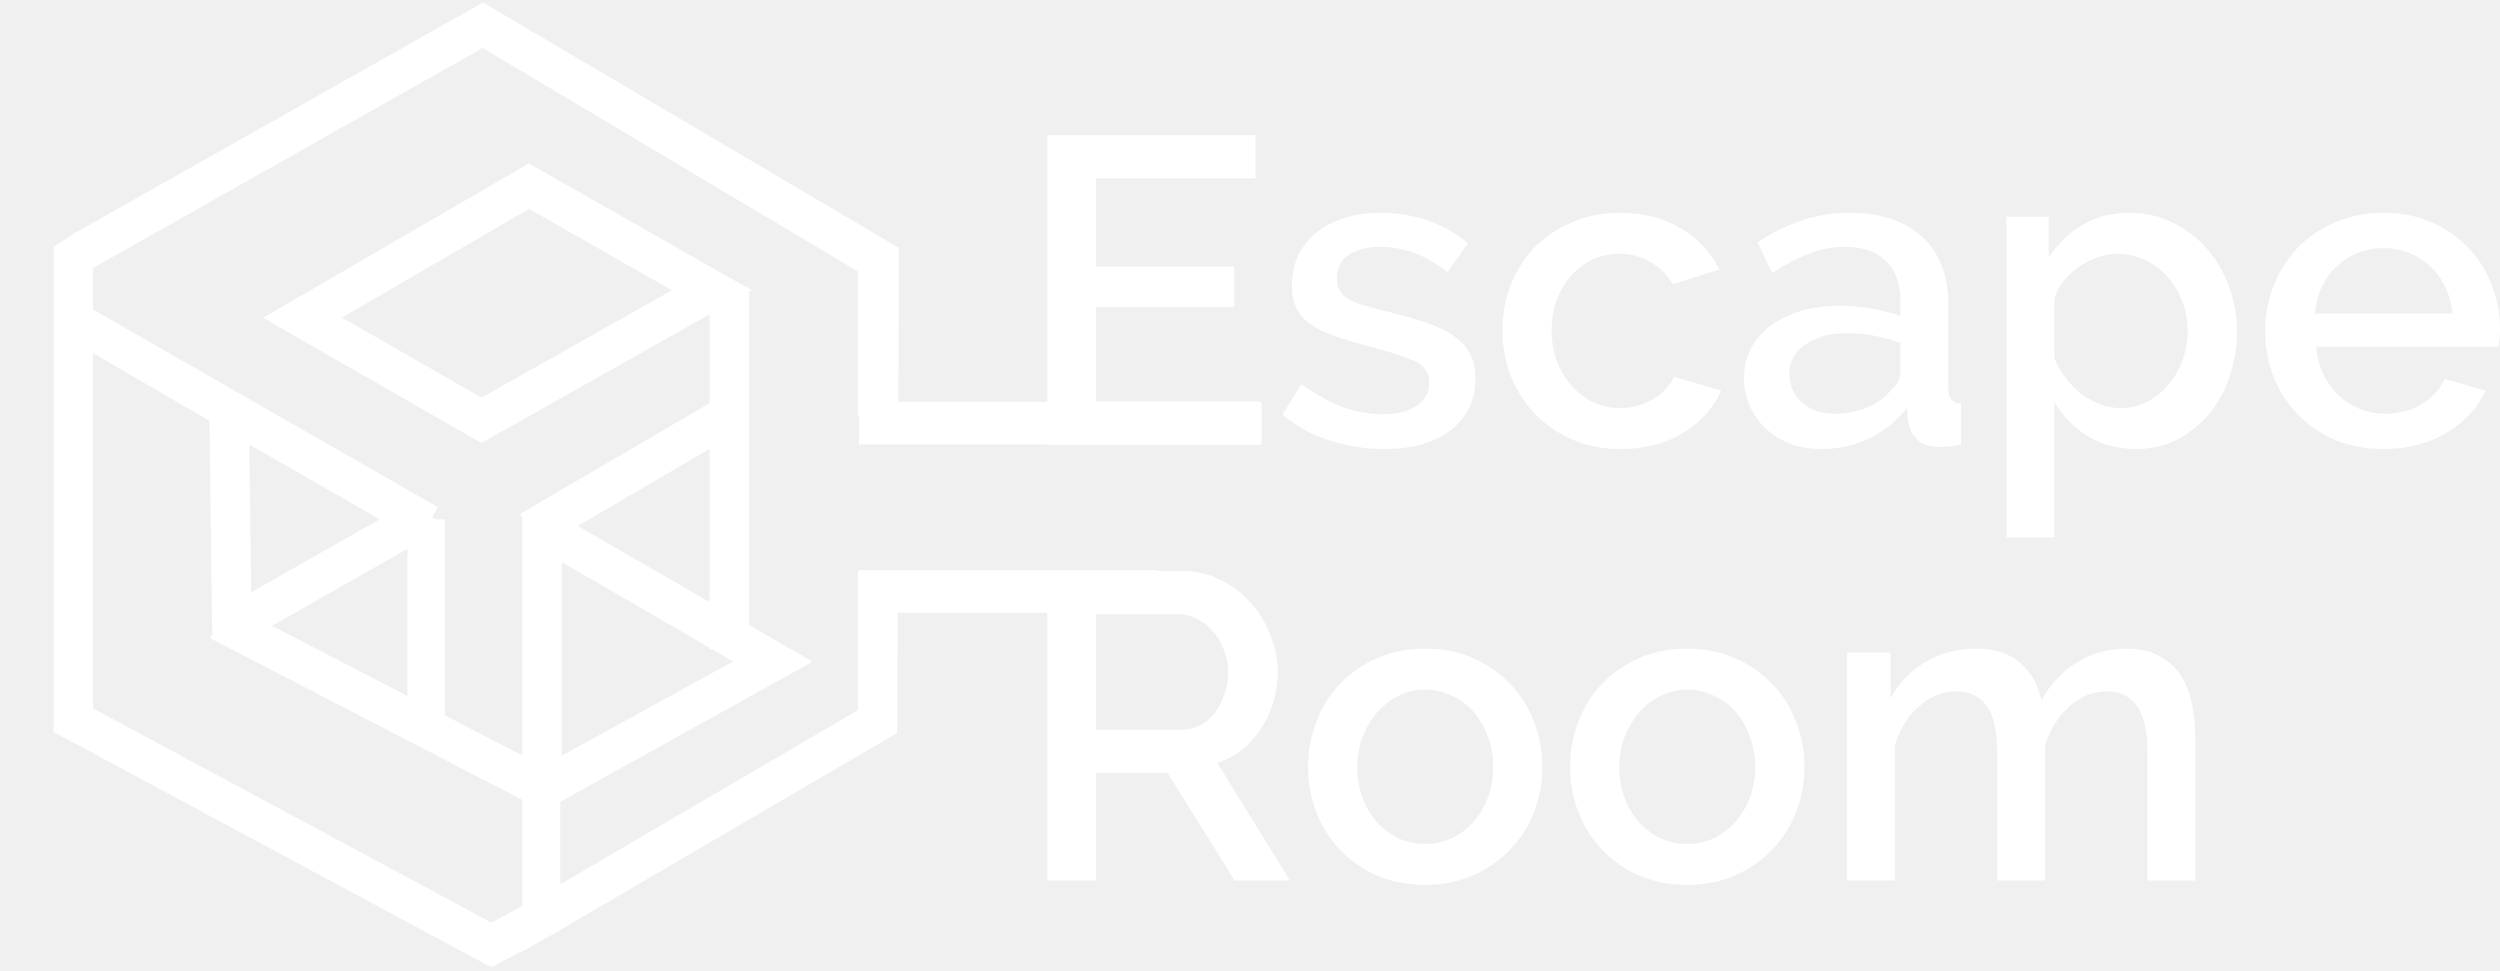
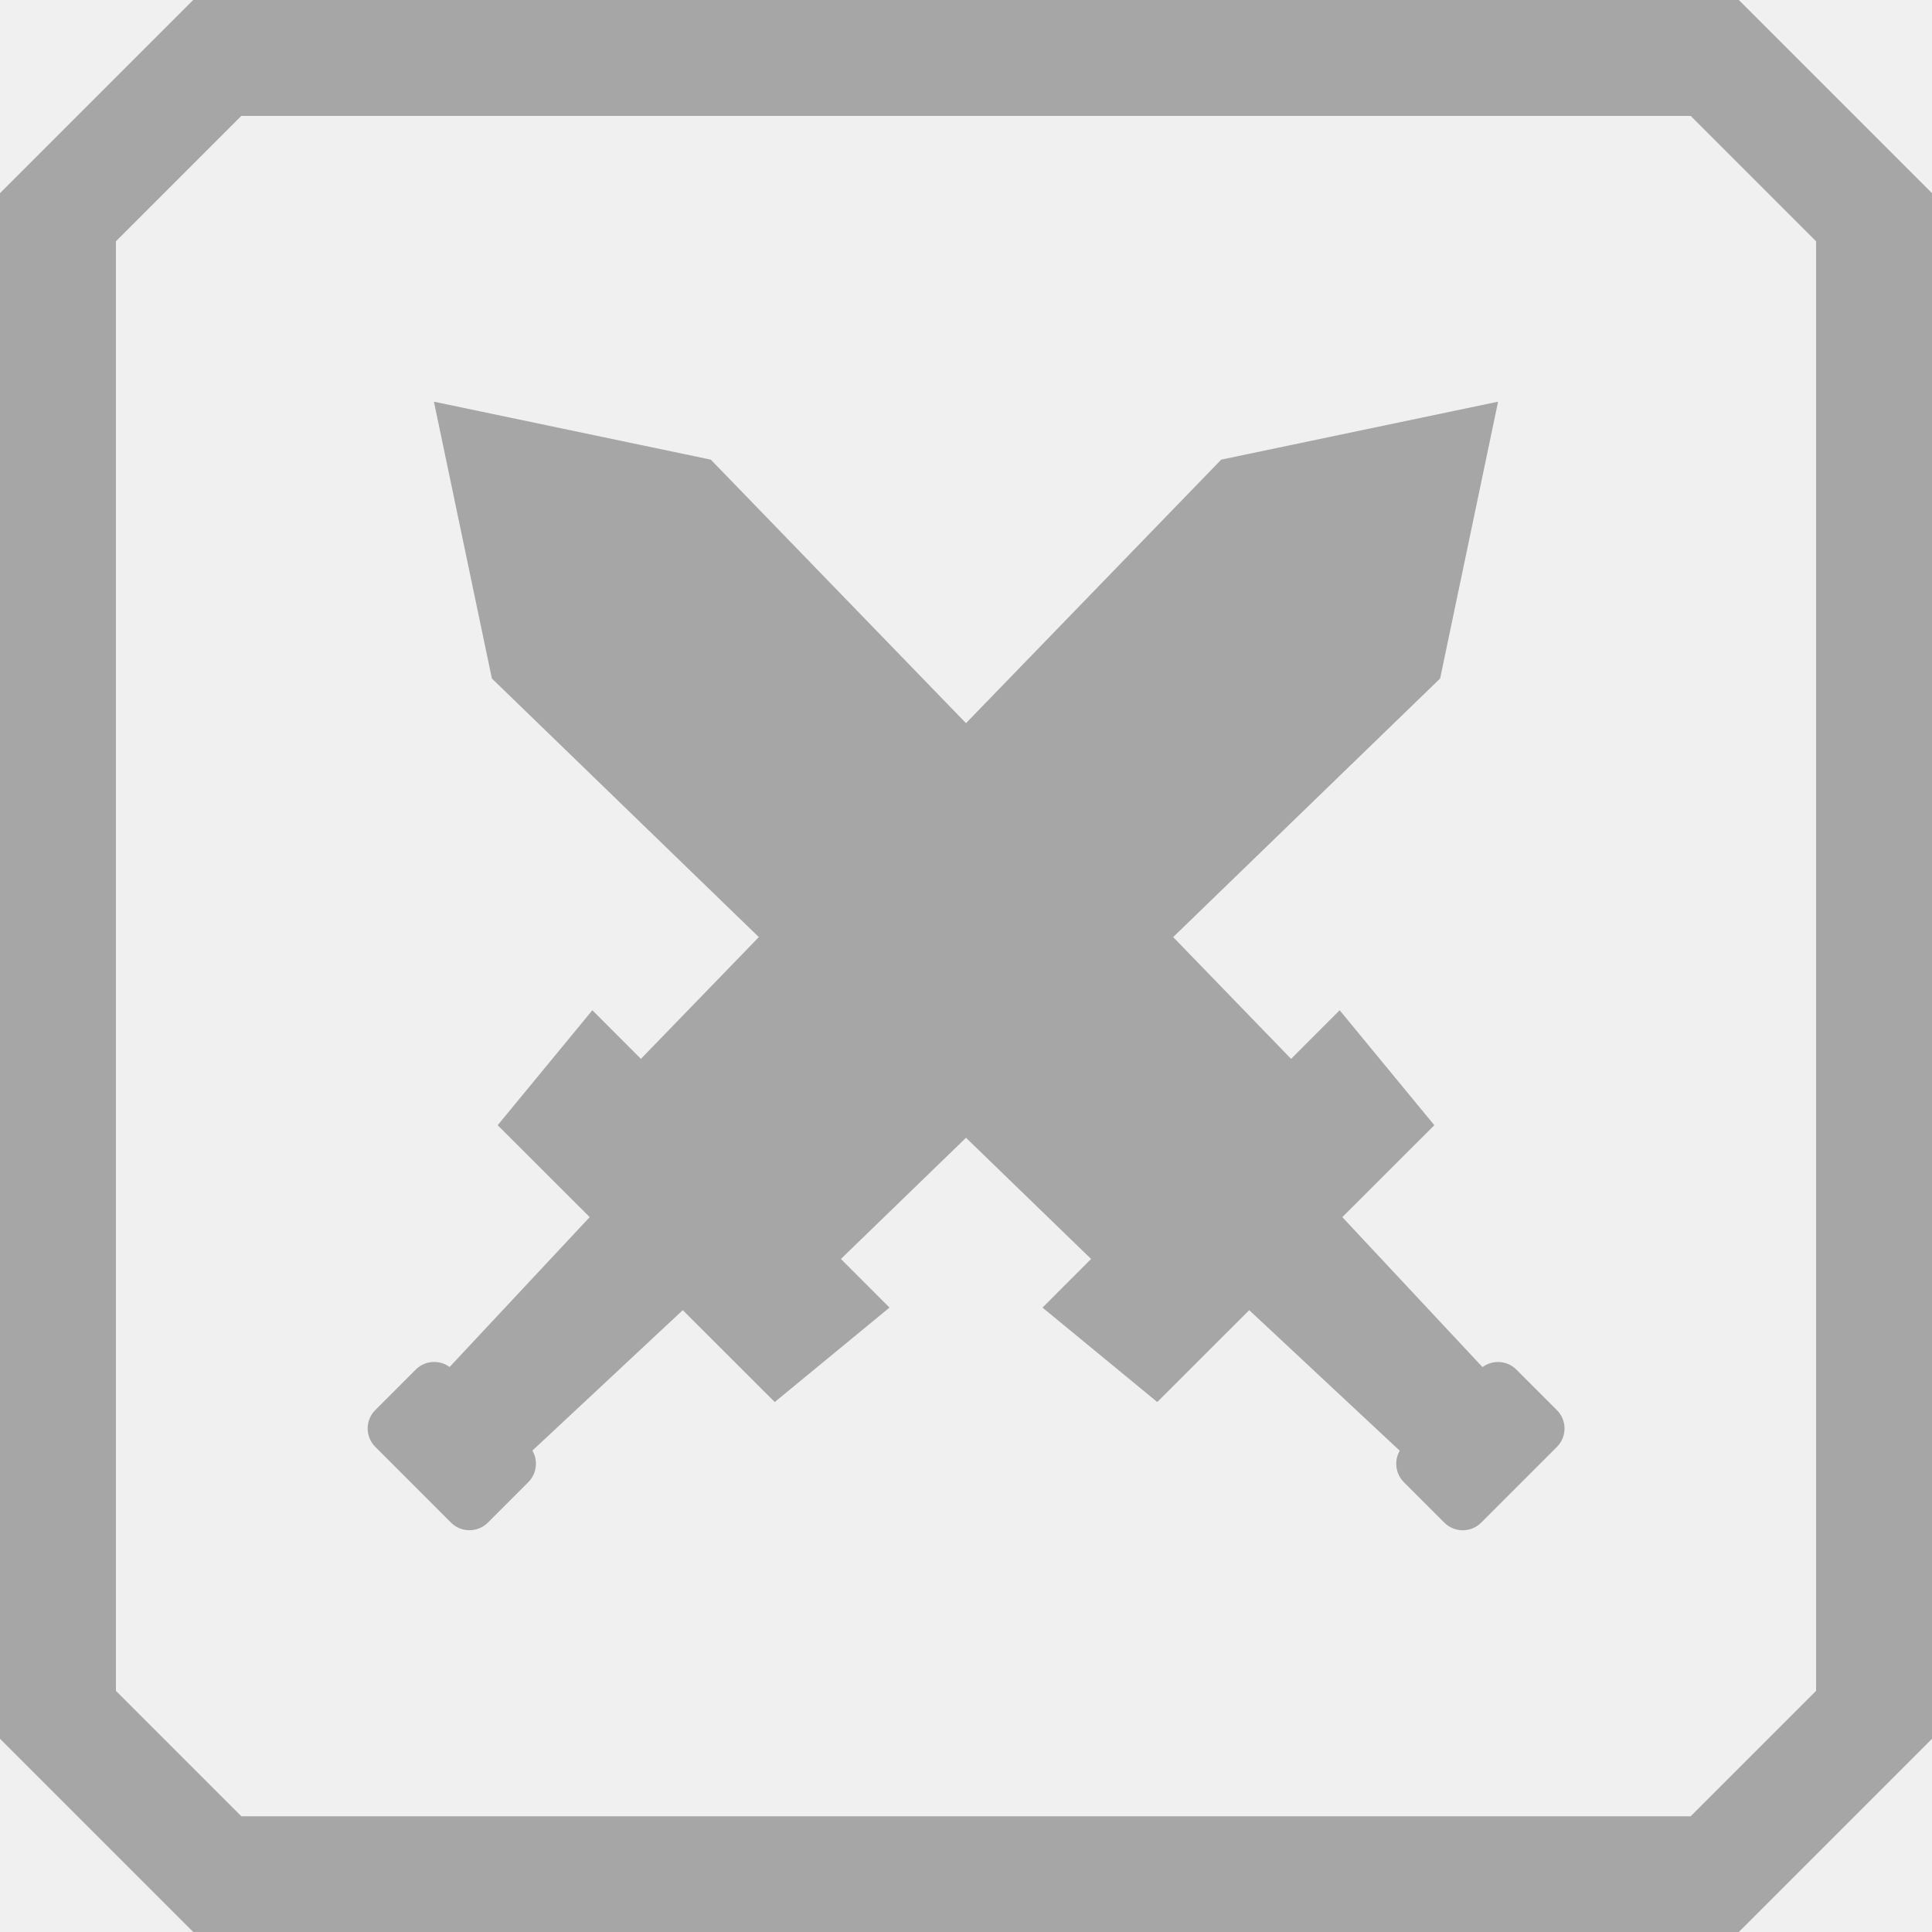
- <svg xmlns="http://www.w3.org/2000/svg" width="134" height="52" viewBox="0 0 134 52" fill="none">
-   <path d="M67.506 21.523V23.835H56.135V7.25H67.296V9.563H58.75V14.281H66.152V16.454H58.75V21.523H67.506Z" fill="white" />
-   <path d="M74.177 24.069C73.196 24.069 72.216 23.913 71.235 23.602C70.27 23.275 69.437 22.815 68.736 22.224L69.764 20.588C70.495 21.118 71.219 21.523 71.935 21.803C72.651 22.068 73.383 22.2 74.13 22.2C74.893 22.2 75.492 22.052 75.928 21.756C76.379 21.46 76.605 21.04 76.605 20.495C76.605 19.981 76.356 19.607 75.858 19.374C75.36 19.14 74.582 18.883 73.523 18.603C72.76 18.4 72.106 18.206 71.562 18.019C71.017 17.832 70.573 17.614 70.231 17.365C69.888 17.116 69.639 16.827 69.484 16.5C69.328 16.173 69.25 15.776 69.25 15.309C69.25 14.686 69.367 14.133 69.6 13.65C69.849 13.168 70.184 12.763 70.604 12.436C71.04 12.093 71.546 11.836 72.122 11.665C72.698 11.494 73.321 11.408 73.99 11.408C74.909 11.408 75.765 11.548 76.558 11.829C77.352 12.109 78.061 12.514 78.683 13.043L77.586 14.585C76.45 13.682 75.243 13.23 73.967 13.23C73.313 13.23 72.76 13.37 72.309 13.65C71.873 13.915 71.655 14.344 71.655 14.935C71.655 15.184 71.702 15.395 71.795 15.566C71.889 15.737 72.037 15.885 72.239 16.01C72.457 16.134 72.729 16.251 73.056 16.36C73.398 16.454 73.819 16.563 74.317 16.687C75.142 16.89 75.85 17.092 76.442 17.295C77.049 17.497 77.547 17.738 77.936 18.019C78.325 18.284 78.613 18.603 78.8 18.977C78.987 19.335 79.08 19.771 79.08 20.285C79.08 21.453 78.637 22.379 77.749 23.064C76.878 23.734 75.687 24.069 74.177 24.069Z" fill="white" />
-   <path d="M80.53 17.715C80.53 16.859 80.678 16.049 80.974 15.286C81.269 14.523 81.69 13.853 82.235 13.277C82.795 12.701 83.464 12.249 84.243 11.922C85.021 11.579 85.893 11.408 86.858 11.408C88.119 11.408 89.201 11.688 90.103 12.249C91.022 12.794 91.707 13.526 92.158 14.445L89.66 15.239C89.364 14.725 88.967 14.328 88.469 14.048C87.971 13.752 87.418 13.604 86.811 13.604C86.297 13.604 85.815 13.705 85.364 13.908C84.928 14.11 84.546 14.398 84.219 14.772C83.892 15.13 83.636 15.558 83.449 16.057C83.262 16.555 83.169 17.108 83.169 17.715C83.169 18.307 83.262 18.86 83.449 19.374C83.651 19.872 83.916 20.308 84.243 20.682C84.585 21.055 84.974 21.351 85.41 21.569C85.862 21.772 86.336 21.873 86.835 21.873C87.146 21.873 87.457 21.834 87.769 21.756C88.08 21.663 88.36 21.538 88.609 21.383C88.874 21.227 89.099 21.048 89.286 20.845C89.489 20.643 89.636 20.425 89.73 20.191L92.252 20.939C91.847 21.858 91.17 22.613 90.22 23.205C89.271 23.781 88.15 24.069 86.858 24.069C85.908 24.069 85.044 23.898 84.266 23.555C83.488 23.212 82.818 22.753 82.258 22.177C81.713 21.585 81.285 20.908 80.974 20.145C80.678 19.381 80.53 18.572 80.53 17.715Z" fill="white" />
-   <path d="M97.612 24.069C97.021 24.069 96.468 23.976 95.955 23.789C95.457 23.586 95.021 23.314 94.647 22.971C94.289 22.628 94.001 22.224 93.783 21.756C93.581 21.289 93.48 20.783 93.48 20.238C93.48 19.662 93.604 19.14 93.853 18.673C94.102 18.206 94.453 17.801 94.904 17.458C95.371 17.116 95.916 16.851 96.538 16.664C97.177 16.477 97.877 16.384 98.64 16.384C99.216 16.384 99.784 16.438 100.344 16.547C100.905 16.641 101.411 16.773 101.862 16.944V16.103C101.862 15.2 101.605 14.499 101.092 14.001C100.578 13.487 99.838 13.23 98.873 13.23C98.22 13.23 97.574 13.355 96.935 13.604C96.313 13.837 95.667 14.18 94.997 14.632L94.203 12.996C95.776 11.938 97.41 11.408 99.107 11.408C100.788 11.408 102.096 11.836 103.03 12.693C103.964 13.549 104.431 14.78 104.431 16.384V20.799C104.431 21.344 104.656 21.624 105.108 21.64V23.835C104.859 23.882 104.641 23.913 104.454 23.929C104.283 23.944 104.111 23.952 103.94 23.952C103.442 23.952 103.053 23.828 102.773 23.578C102.508 23.329 102.345 23.01 102.282 22.621L102.212 21.85C101.668 22.566 100.99 23.119 100.181 23.508C99.387 23.882 98.531 24.069 97.612 24.069ZM98.313 22.177C98.936 22.177 99.519 22.068 100.064 21.85C100.625 21.616 101.06 21.297 101.372 20.892C101.699 20.612 101.862 20.316 101.862 20.004V18.392C101.426 18.221 100.959 18.089 100.461 17.995C99.979 17.902 99.504 17.855 99.037 17.855C98.118 17.855 97.363 18.058 96.772 18.463C96.196 18.852 95.908 19.374 95.908 20.028C95.908 20.635 96.134 21.149 96.585 21.569C97.037 21.974 97.612 22.177 98.313 22.177Z" fill="white" />
-   <path d="M114.481 24.069C113.501 24.069 112.637 23.835 111.89 23.368C111.142 22.901 110.551 22.294 110.115 21.546V28.811H107.547V11.618H109.812V13.814C110.279 13.082 110.878 12.498 111.609 12.062C112.357 11.626 113.197 11.408 114.131 11.408C114.972 11.408 115.742 11.579 116.443 11.922C117.143 12.264 117.75 12.724 118.264 13.3C118.778 13.876 119.175 14.546 119.455 15.309C119.751 16.072 119.899 16.874 119.899 17.715C119.899 18.603 119.766 19.436 119.502 20.215C119.237 20.978 118.863 21.647 118.381 22.224C117.898 22.784 117.322 23.236 116.653 23.578C115.999 23.905 115.275 24.069 114.481 24.069ZM113.641 21.873C114.186 21.873 114.676 21.756 115.112 21.523C115.563 21.289 115.945 20.978 116.256 20.588C116.583 20.199 116.832 19.755 117.003 19.257C117.174 18.759 117.26 18.245 117.26 17.715C117.26 17.154 117.159 16.625 116.956 16.127C116.77 15.628 116.505 15.192 116.163 14.819C115.836 14.445 115.439 14.149 114.972 13.931C114.505 13.713 113.999 13.604 113.454 13.604C113.127 13.604 112.785 13.666 112.427 13.791C112.069 13.915 111.734 14.087 111.423 14.305C111.111 14.523 110.839 14.78 110.605 15.075C110.372 15.356 110.208 15.667 110.115 16.01V19.21C110.271 19.584 110.473 19.934 110.722 20.261C110.971 20.588 111.244 20.869 111.539 21.102C111.851 21.336 112.185 21.523 112.543 21.663C112.901 21.803 113.267 21.873 113.641 21.873Z" fill="white" />
-   <path d="M127.742 24.069C126.793 24.069 125.929 23.905 125.151 23.578C124.372 23.236 123.703 22.776 123.142 22.2C122.598 21.624 122.17 20.954 121.858 20.191C121.562 19.428 121.415 18.618 121.415 17.762C121.415 16.905 121.562 16.096 121.858 15.332C122.17 14.554 122.598 13.876 123.142 13.3C123.703 12.708 124.372 12.249 125.151 11.922C125.929 11.579 126.801 11.408 127.766 11.408C128.715 11.408 129.571 11.579 130.334 11.922C131.112 12.264 131.774 12.724 132.319 13.3C132.864 13.861 133.276 14.523 133.556 15.286C133.852 16.033 134 16.82 134 17.645C134 17.832 133.992 18.011 133.977 18.182C133.961 18.338 133.946 18.47 133.93 18.579H124.146C124.193 19.125 124.318 19.615 124.52 20.051C124.738 20.487 125.01 20.869 125.337 21.196C125.68 21.507 126.061 21.748 126.481 21.92C126.917 22.091 127.369 22.177 127.836 22.177C128.178 22.177 128.513 22.138 128.84 22.06C129.182 21.967 129.494 21.842 129.774 21.686C130.054 21.515 130.303 21.312 130.521 21.079C130.739 20.845 130.91 20.588 131.035 20.308L133.229 20.939C132.809 21.858 132.109 22.613 131.128 23.205C130.163 23.781 129.034 24.069 127.742 24.069ZM131.455 16.804C131.408 16.29 131.276 15.815 131.058 15.379C130.856 14.943 130.591 14.577 130.264 14.281C129.937 13.97 129.556 13.728 129.12 13.557C128.684 13.386 128.225 13.3 127.742 13.3C127.26 13.3 126.801 13.386 126.365 13.557C125.944 13.728 125.571 13.97 125.244 14.281C124.917 14.577 124.652 14.943 124.45 15.379C124.248 15.815 124.123 16.29 124.076 16.804H131.455Z" fill="white" />
-   <path d="M56.135 47.195V30.61H63.35C64.097 30.61 64.782 30.765 65.405 31.077C66.043 31.388 66.588 31.801 67.039 32.315C67.491 32.813 67.841 33.389 68.09 34.044C68.355 34.682 68.487 35.336 68.487 36.006C68.487 36.566 68.409 37.104 68.254 37.617C68.098 38.131 67.88 38.606 67.6 39.042C67.32 39.478 66.977 39.86 66.572 40.187C66.168 40.498 65.724 40.732 65.242 40.888L69.141 47.195H66.175L62.58 41.425H58.75V47.195H56.135ZM58.75 39.112H63.327C63.7 39.112 64.035 39.035 64.331 38.879C64.642 38.708 64.907 38.482 65.125 38.202C65.343 37.906 65.514 37.571 65.638 37.197C65.763 36.823 65.825 36.426 65.825 36.006C65.825 35.585 65.747 35.188 65.592 34.814C65.452 34.441 65.257 34.114 65.008 33.833C64.775 33.553 64.494 33.335 64.167 33.179C63.856 33.008 63.529 32.922 63.187 32.922H58.75V39.112Z" fill="white" />
-   <path d="M76.391 47.428C75.425 47.428 74.554 47.257 73.775 46.915C73.013 46.572 72.359 46.113 71.814 45.536C71.269 44.96 70.849 44.291 70.553 43.528C70.257 42.749 70.109 41.939 70.109 41.098C70.109 40.257 70.257 39.455 70.553 38.692C70.849 37.913 71.269 37.236 71.814 36.66C72.374 36.084 73.036 35.624 73.799 35.282C74.577 34.939 75.441 34.768 76.391 34.768C77.34 34.768 78.196 34.939 78.959 35.282C79.737 35.624 80.399 36.084 80.944 36.66C81.504 37.236 81.932 37.913 82.228 38.692C82.524 39.455 82.671 40.257 82.671 41.098C82.671 41.939 82.524 42.749 82.228 43.528C81.932 44.291 81.504 44.96 80.944 45.536C80.399 46.113 79.737 46.572 78.959 46.915C78.196 47.257 77.34 47.428 76.391 47.428ZM72.748 41.121C72.748 41.713 72.841 42.258 73.028 42.757C73.215 43.255 73.472 43.691 73.799 44.065C74.126 44.423 74.507 44.711 74.943 44.929C75.394 45.132 75.877 45.233 76.391 45.233C76.904 45.233 77.379 45.132 77.815 44.929C78.266 44.711 78.655 44.415 78.982 44.041C79.309 43.668 79.566 43.232 79.753 42.733C79.94 42.235 80.033 41.69 80.033 41.098C80.033 40.522 79.94 39.985 79.753 39.486C79.566 38.972 79.309 38.529 78.982 38.155C78.655 37.781 78.266 37.493 77.815 37.291C77.379 37.072 76.904 36.963 76.391 36.963C75.892 36.963 75.418 37.072 74.966 37.291C74.53 37.508 74.149 37.804 73.822 38.178C73.495 38.552 73.231 38.996 73.028 39.51C72.841 40.008 72.748 40.545 72.748 41.121Z" fill="white" />
-   <path d="M90.437 47.428C89.472 47.428 88.6 47.257 87.822 46.915C87.059 46.572 86.405 46.113 85.86 45.536C85.315 44.96 84.895 44.291 84.599 43.528C84.304 42.749 84.156 41.939 84.156 41.098C84.156 40.257 84.304 39.455 84.599 38.692C84.895 37.913 85.315 37.236 85.86 36.66C86.421 36.084 87.082 35.624 87.845 35.282C88.623 34.939 89.487 34.768 90.437 34.768C91.386 34.768 92.242 34.939 93.005 35.282C93.784 35.624 94.445 36.084 94.99 36.66C95.55 37.236 95.978 37.913 96.274 38.692C96.57 39.455 96.718 40.257 96.718 41.098C96.718 41.939 96.57 42.749 96.274 43.528C95.978 44.291 95.55 44.96 94.99 45.536C94.445 46.113 93.784 46.572 93.005 46.915C92.242 47.257 91.386 47.428 90.437 47.428ZM86.794 41.121C86.794 41.713 86.888 42.258 87.074 42.757C87.261 43.255 87.518 43.691 87.845 44.065C88.172 44.423 88.553 44.711 88.989 44.929C89.44 45.132 89.923 45.233 90.437 45.233C90.95 45.233 91.425 45.132 91.861 44.929C92.312 44.711 92.702 44.415 93.028 44.041C93.355 43.668 93.612 43.232 93.799 42.733C93.986 42.235 94.079 41.69 94.079 41.098C94.079 40.522 93.986 39.985 93.799 39.486C93.612 38.972 93.355 38.529 93.028 38.155C92.702 37.781 92.312 37.493 91.861 37.291C91.425 37.072 90.95 36.963 90.437 36.963C89.939 36.963 89.464 37.072 89.012 37.291C88.576 37.508 88.195 37.804 87.868 38.178C87.541 38.552 87.277 38.996 87.074 39.51C86.888 40.008 86.794 40.545 86.794 41.121Z" fill="white" />
-   <path d="M117.675 47.195H115.107V40.351C115.107 39.214 114.92 38.381 114.547 37.851C114.173 37.322 113.628 37.057 112.912 37.057C112.18 37.057 111.511 37.329 110.904 37.874C110.313 38.404 109.884 39.097 109.62 39.953V47.195H107.051V40.351C107.051 39.198 106.865 38.365 106.491 37.851C106.117 37.322 105.58 37.057 104.88 37.057C104.148 37.057 103.479 37.322 102.872 37.851C102.265 38.381 101.829 39.074 101.564 39.93V47.195H98.996V34.978H101.331V37.431C101.813 36.574 102.444 35.92 103.222 35.468C104.016 35.001 104.919 34.768 105.931 34.768C106.942 34.768 107.736 35.032 108.312 35.562C108.904 36.091 109.27 36.753 109.41 37.547C109.923 36.644 110.569 35.959 111.348 35.492C112.126 35.009 113.013 34.768 114.01 34.768C114.726 34.768 115.317 34.908 115.784 35.188C116.267 35.453 116.648 35.811 116.928 36.263C117.208 36.714 117.403 37.244 117.512 37.851C117.621 38.443 117.675 39.074 117.675 39.743V47.195Z" fill="white" />
-   <rect x="46.048" y="21.536" width="21.574" height="2.288" fill="white" />
-   <rect x="46.055" y="30.562" width="16.021" height="2.281" fill="white" />
-   <path fill-rule="evenodd" clip-rule="evenodd" d="M28.906 42.5L12.289 33.892L12.576 33.352L29.194 41.961L28.906 42.5Z" fill="white" />
-   <path fill-rule="evenodd" clip-rule="evenodd" d="M38.783 34.065V16.153H39.402V34.065H38.783Z" fill="white" />
-   <path fill-rule="evenodd" clip-rule="evenodd" d="M38.474 22.931L29.13 28.399L28.863 27.838L38.158 22.407L38.474 22.931Z" fill="white" />
-   <path fill-rule="evenodd" clip-rule="evenodd" d="M37.538 15.563L28.357 10.331L16.825 17.027L25.806 22.177L37.538 15.563ZM28.354 9.625L15.601 17.03L25.803 22.881L38.783 15.563L38.247 15.263L28.354 9.625Z" fill="white" />
-   <path d="M12.387 33.927L12.123 33.774L11.969 22.119L4.24 17.624M12.387 33.927L22.585 28.13M12.387 33.927L22.585 39.225M23.098 27.838V39.411L22.585 39.225M23.098 27.838L4.24 17.03V13.968L4.704 13.663L25.881 1.703L46.729 14.12V21.508H47.401L47.425 13.711L25.881 1L4.378 13.144L3.622 13.642V38.783L26.345 51L28.663 49.747V49.759L29.118 49.501L29.359 49.371V49.365L47.346 38.851L47.372 31.357H46.729V38.498L29.282 48.706V42.535L42.033 35.454L28.863 27.838M23.098 27.838L22.585 28.13M28.863 27.838L28.741 27.909V49.01L26.345 50.305L4.24 38.421V17.624M28.863 27.838L29.13 28.399L38.474 22.931L38.158 22.407L28.863 27.838ZM4.24 17.624V17.396M22.585 28.13V39.225M38.247 15.263L28.354 9.625L15.601 17.03L25.803 22.881L38.783 15.563L38.247 15.263ZM21.865 27.836L12.732 33.027L12.592 22.522L21.865 27.836ZM40.827 35.471L29.359 41.772V28.823L40.827 35.471ZM28.357 10.331L37.538 15.563L25.806 22.177L16.825 17.027L28.357 10.331ZM12.289 33.892L28.906 42.5L29.194 41.961L12.576 33.352L12.289 33.892ZM38.783 16.153V34.065H39.402V16.153H38.783Z" stroke="white" stroke-width="1.5" />
+ <svg xmlns="http://www.w3.org/2000/svg" width="42" height="42" viewBox="0 0 42 42" fill="none">
+   <g clip-path="url(#clip0_6978_1123)">
+     <path d="M36.754 2.52L39.48 5.246V36.758L36.754 39.484H5.246L2.52 36.758V5.246L5.246 2.52H36.758M37.804 0H4.2L0 4.2V37.8C1.642 39.442 2.558 40.358 4.2 42H37.8L42 37.8V4.2C40.358 2.558 39.442 1.642 37.8 0H37.804Z" fill="#A6A6A6" />
+     <path d="M17.35 28.27L13.033 23.948L26.548 9.992L32.567 8.732L31.307 14.75L17.35 28.27Z" fill="#A6A6A6" />
+     <path d="M16.842 30.479L10.819 24.461L12.877 21.962L19.337 28.426L16.842 30.479Z" fill="#A6A6A6" />
+     <path d="M10.928 32.138L9.16 30.374L15.41 23.688L17.615 25.893L10.928 32.138Z" fill="#A6A6A6" />
+     <path d="M11.485 31.419L9.84 29.773C9.618 29.552 9.259 29.552 9.038 29.773L8.159 30.653C7.937 30.874 7.937 31.233 8.159 31.454L9.804 33.1C10.025 33.321 10.384 33.321 10.606 33.1L11.485 32.221C11.706 31.999 11.706 31.64 11.485 31.419Z" fill="#A6A6A6" />
+     <path d="M24.65 28.27L28.967 23.948L15.452 9.992L9.433 8.732L10.693 14.75L24.65 28.27Z" fill="#A6A6A6" />
+     <path d="M25.158 30.479L31.181 24.461L29.123 21.962L22.663 28.426L25.158 30.479Z" fill="#A6A6A6" />
+     <path d="M31.072 32.138L32.84 30.374L26.59 23.688L24.385 25.893L31.072 32.138Z" fill="#A6A6A6" />
+     <path d="M32.2 33.101L33.845 31.456C34.067 31.234 34.067 30.875 33.845 30.654L32.966 29.775C32.745 29.553 32.386 29.553 32.164 29.775L30.519 31.42C30.298 31.641 30.298 32 30.519 32.222L31.398 33.101C31.62 33.322 31.979 33.322 32.2 33.101Z" fill="#A6A6A6" />
+   </g>
+   <defs>
+     <clipPath id="clip0_6978_1123">
+       <rect width="42" height="42" fill="white" />
+     </clipPath>
+   </defs>
</svg>
